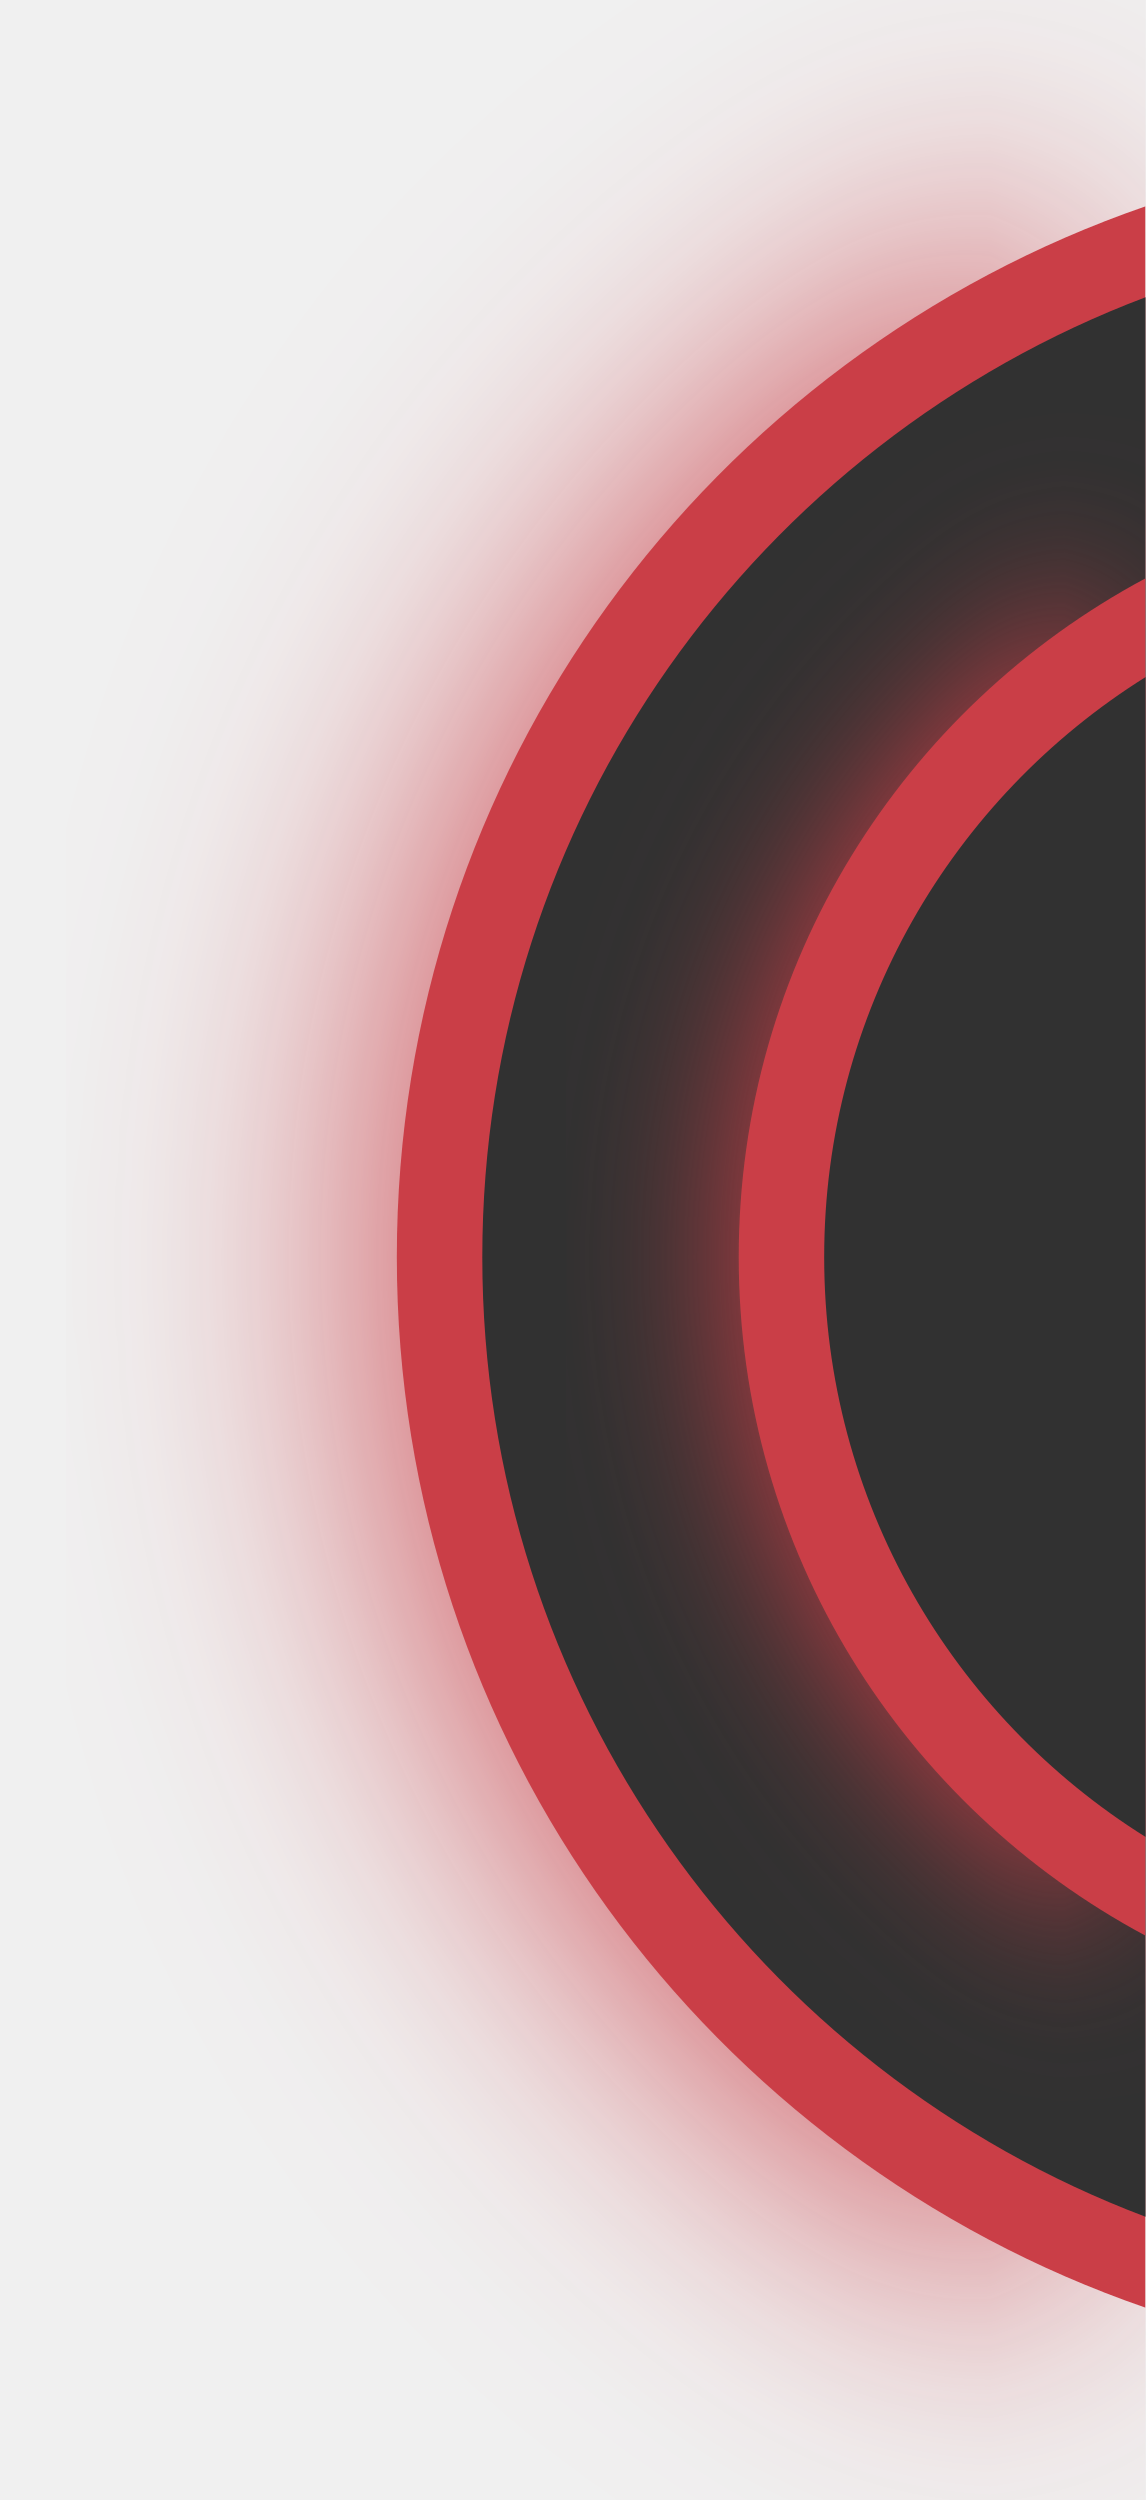
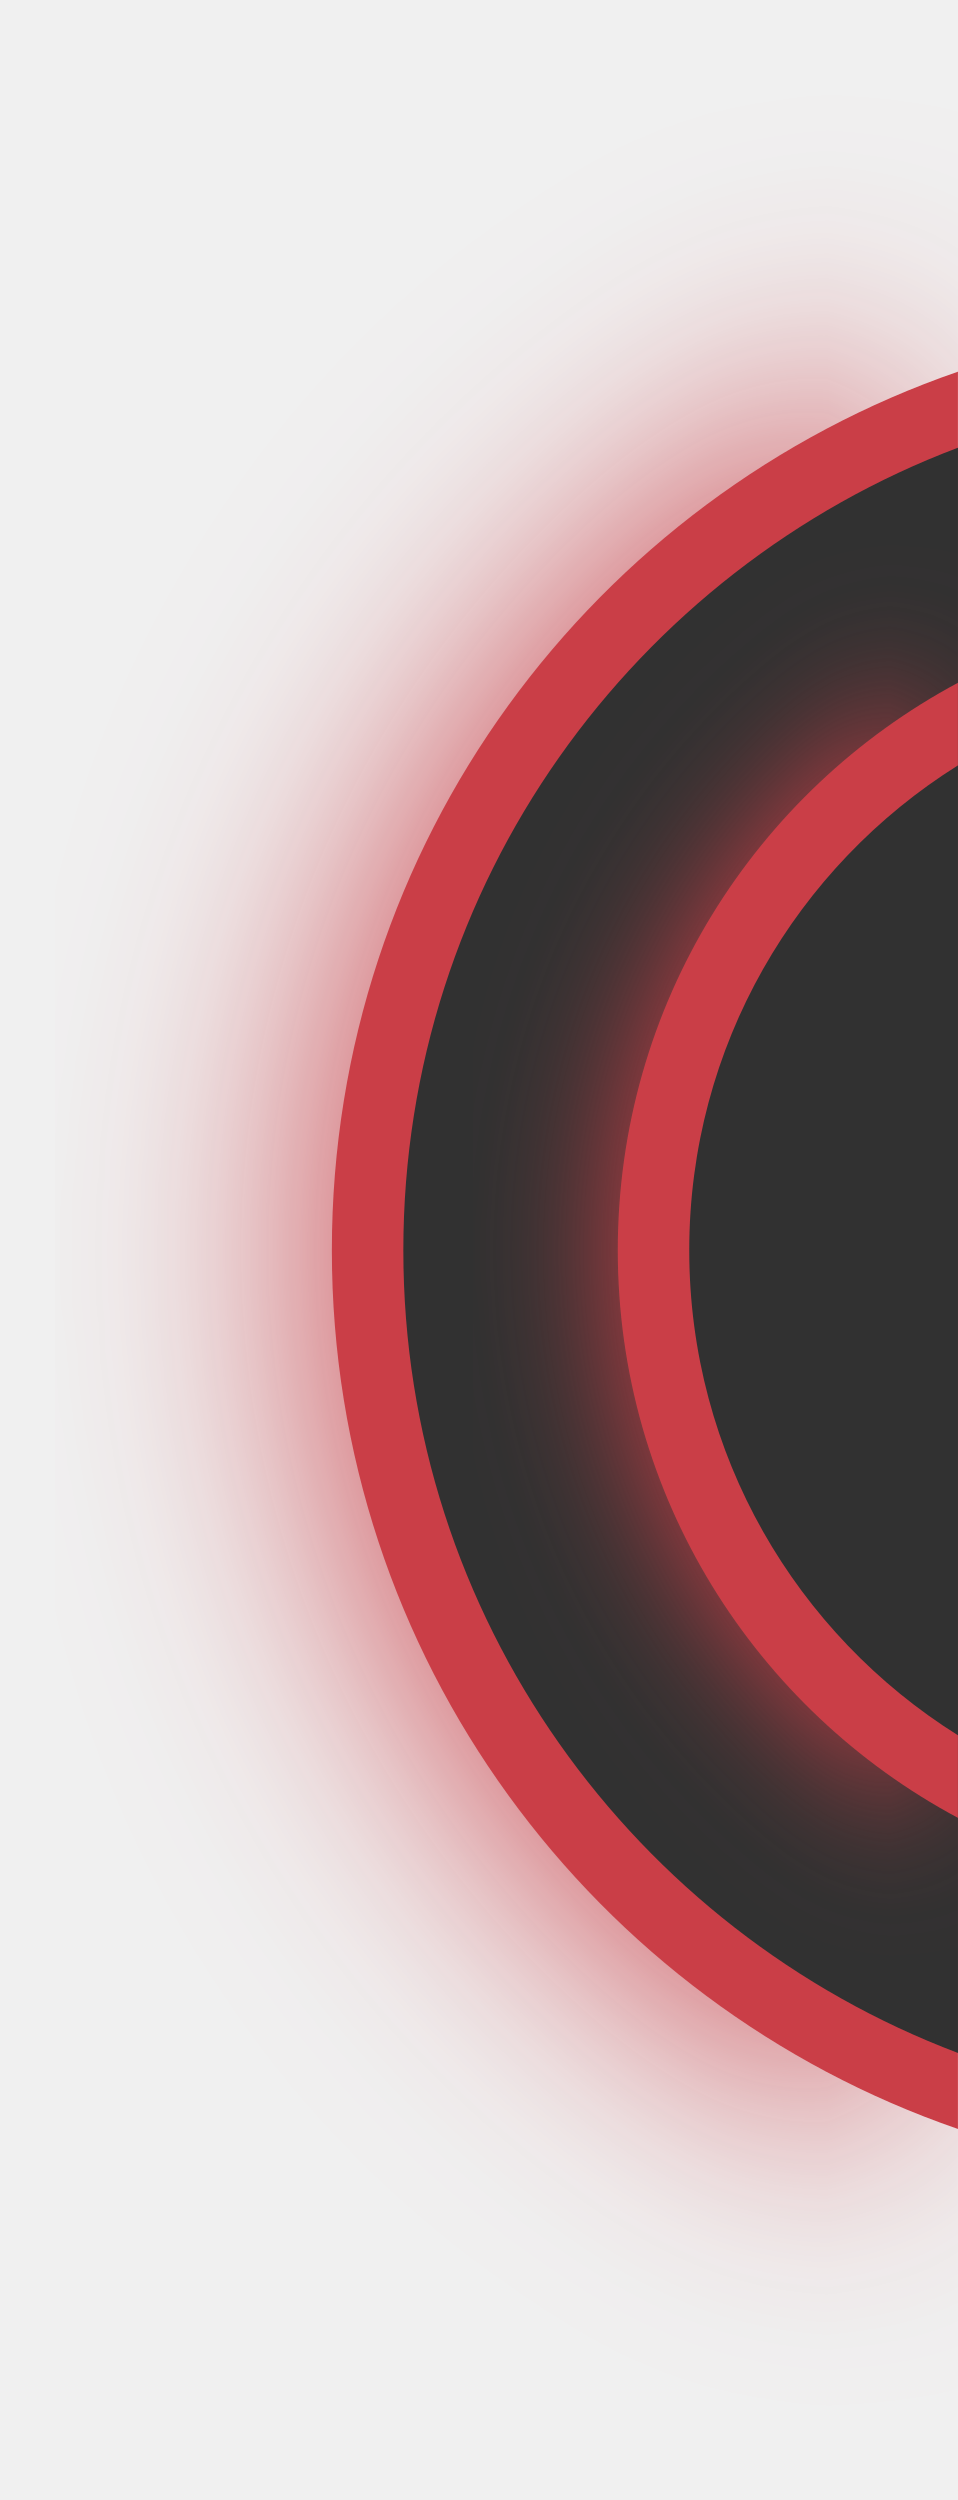
- <svg xmlns="http://www.w3.org/2000/svg" width="433" height="945" viewBox="0 0 433 945" fill="none">
-   <g clip-path="url(#clip0_444_535)">
-     <g filter="url(#filter0_d_444_535)">
-       <path fill-rule="evenodd" clip-rule="evenodd" d="M433 78C268.308 134.802 150 291.159 150 475.149C150 659.138 268.308 815.496 433 872.297V78Z" fill="#CA3E47" />
+ <svg xmlns="http://www.w3.org/2000/svg" width="433" height="1130" viewBox="0 0 433 1130" fill="none">
+   <g clip-path="url(#clip0_601_488)">
+     <g filter="url(#filter0_d_601_488)">
+       <path fill-rule="evenodd" clip-rule="evenodd" d="M433 168C268.308 224.802 150 381.159 150 565.149C150 749.138 268.308 905.496 433 962.297V168Z" fill="#CA3E47" />
    </g>
-     <path fill-rule="evenodd" clip-rule="evenodd" d="M433 112.357C286.493 167.711 182.308 309.263 182.308 475.149C182.308 641.035 286.493 782.587 433 837.94V112.357Z" fill="#313131" />
-     <g filter="url(#filter1_d_444_535)">
-       <path fill-rule="evenodd" clip-rule="evenodd" d="M433 218.612C341.486 267.586 279.231 364.097 279.231 475.149C279.231 586.2 341.486 682.711 433 731.685V218.612Z" fill="#CA3E47" />
+     <path fill-rule="evenodd" clip-rule="evenodd" d="M433 202.357C286.493 257.711 182.308 399.263 182.308 565.149C182.308 731.035 286.493 872.587 433 927.94V202.357Z" fill="#313131" />
+     <g filter="url(#filter1_d_601_488)">
+       <path fill-rule="evenodd" clip-rule="evenodd" d="M433 308.612C341.486 357.586 279.231 454.097 279.231 565.149C279.231 676.2 341.486 772.711 433 821.685V308.612Z" fill="#CA3E47" />
    </g>
-     <path fill-rule="evenodd" clip-rule="evenodd" d="M433 255.943C360.05 301.632 311.538 382.725 311.538 475.149C311.538 567.573 360.05 648.666 433 694.355V255.943Z" fill="#313131" />
+     <path fill-rule="evenodd" clip-rule="evenodd" d="M433 345.943C360.05 391.632 311.539 472.725 311.539 565.149C311.539 657.573 360.05 738.666 433 784.355V345.943Z" fill="#313131" />
  </g>
  <defs>
-     <filter id="filter0_d_444_535" x="25" y="-47" width="533" height="1044.3" filterUnits="userSpaceOnUse" color-interpolation-filters="sRGB">
+     <filter id="filter0_d_601_488" x="25" y="43" width="533" height="1044.3" filterUnits="userSpaceOnUse" color-interpolation-filters="sRGB">
      <feFlood flood-opacity="0" result="BackgroundImageFix" />
      <feColorMatrix in="SourceAlpha" type="matrix" values="0 0 0 0 0 0 0 0 0 0 0 0 0 0 0 0 0 0 127 0" result="hardAlpha" />
      <feOffset />
      <feGaussianBlur stdDeviation="62.5" />
      <feColorMatrix type="matrix" values="0 0 0 0 0.792 0 0 0 0 0.243 0 0 0 0 0.278 0 0 0 1 0" />
-       <feBlend mode="normal" in2="BackgroundImageFix" result="effect1_dropShadow_444_535" />
-       <feBlend mode="normal" in="SourceGraphic" in2="effect1_dropShadow_444_535" result="shape" />
+       <feBlend mode="normal" in2="BackgroundImageFix" result="effect1_dropShadow_601_488" />
+       <feBlend mode="normal" in="SourceGraphic" in2="effect1_dropShadow_601_488" result="shape" />
    </filter>
-     <filter id="filter1_d_444_535" x="214.231" y="153.612" width="283.769" height="643.073" filterUnits="userSpaceOnUse" color-interpolation-filters="sRGB">
+     <filter id="filter1_d_601_488" x="214.231" y="243.612" width="283.769" height="643.073" filterUnits="userSpaceOnUse" color-interpolation-filters="sRGB">
      <feFlood flood-opacity="0" result="BackgroundImageFix" />
      <feColorMatrix in="SourceAlpha" type="matrix" values="0 0 0 0 0 0 0 0 0 0 0 0 0 0 0 0 0 0 127 0" result="hardAlpha" />
      <feOffset />
      <feGaussianBlur stdDeviation="32.5" />
      <feColorMatrix type="matrix" values="0 0 0 0 0.792 0 0 0 0 0.243 0 0 0 0 0.278 0 0 0 1 0" />
-       <feBlend mode="normal" in2="BackgroundImageFix" result="effect1_dropShadow_444_535" />
-       <feBlend mode="normal" in="SourceGraphic" in2="effect1_dropShadow_444_535" result="shape" />
+       <feBlend mode="normal" in2="BackgroundImageFix" result="effect1_dropShadow_601_488" />
+       <feBlend mode="normal" in="SourceGraphic" in2="effect1_dropShadow_601_488" result="shape" />
    </filter>
-     <clipPath id="clip0_444_535">
-       <rect width="433" height="945" fill="white" />
+     <clipPath id="clip0_601_488">
+       <rect width="433" height="1130" fill="white" />
    </clipPath>
  </defs>
</svg>
